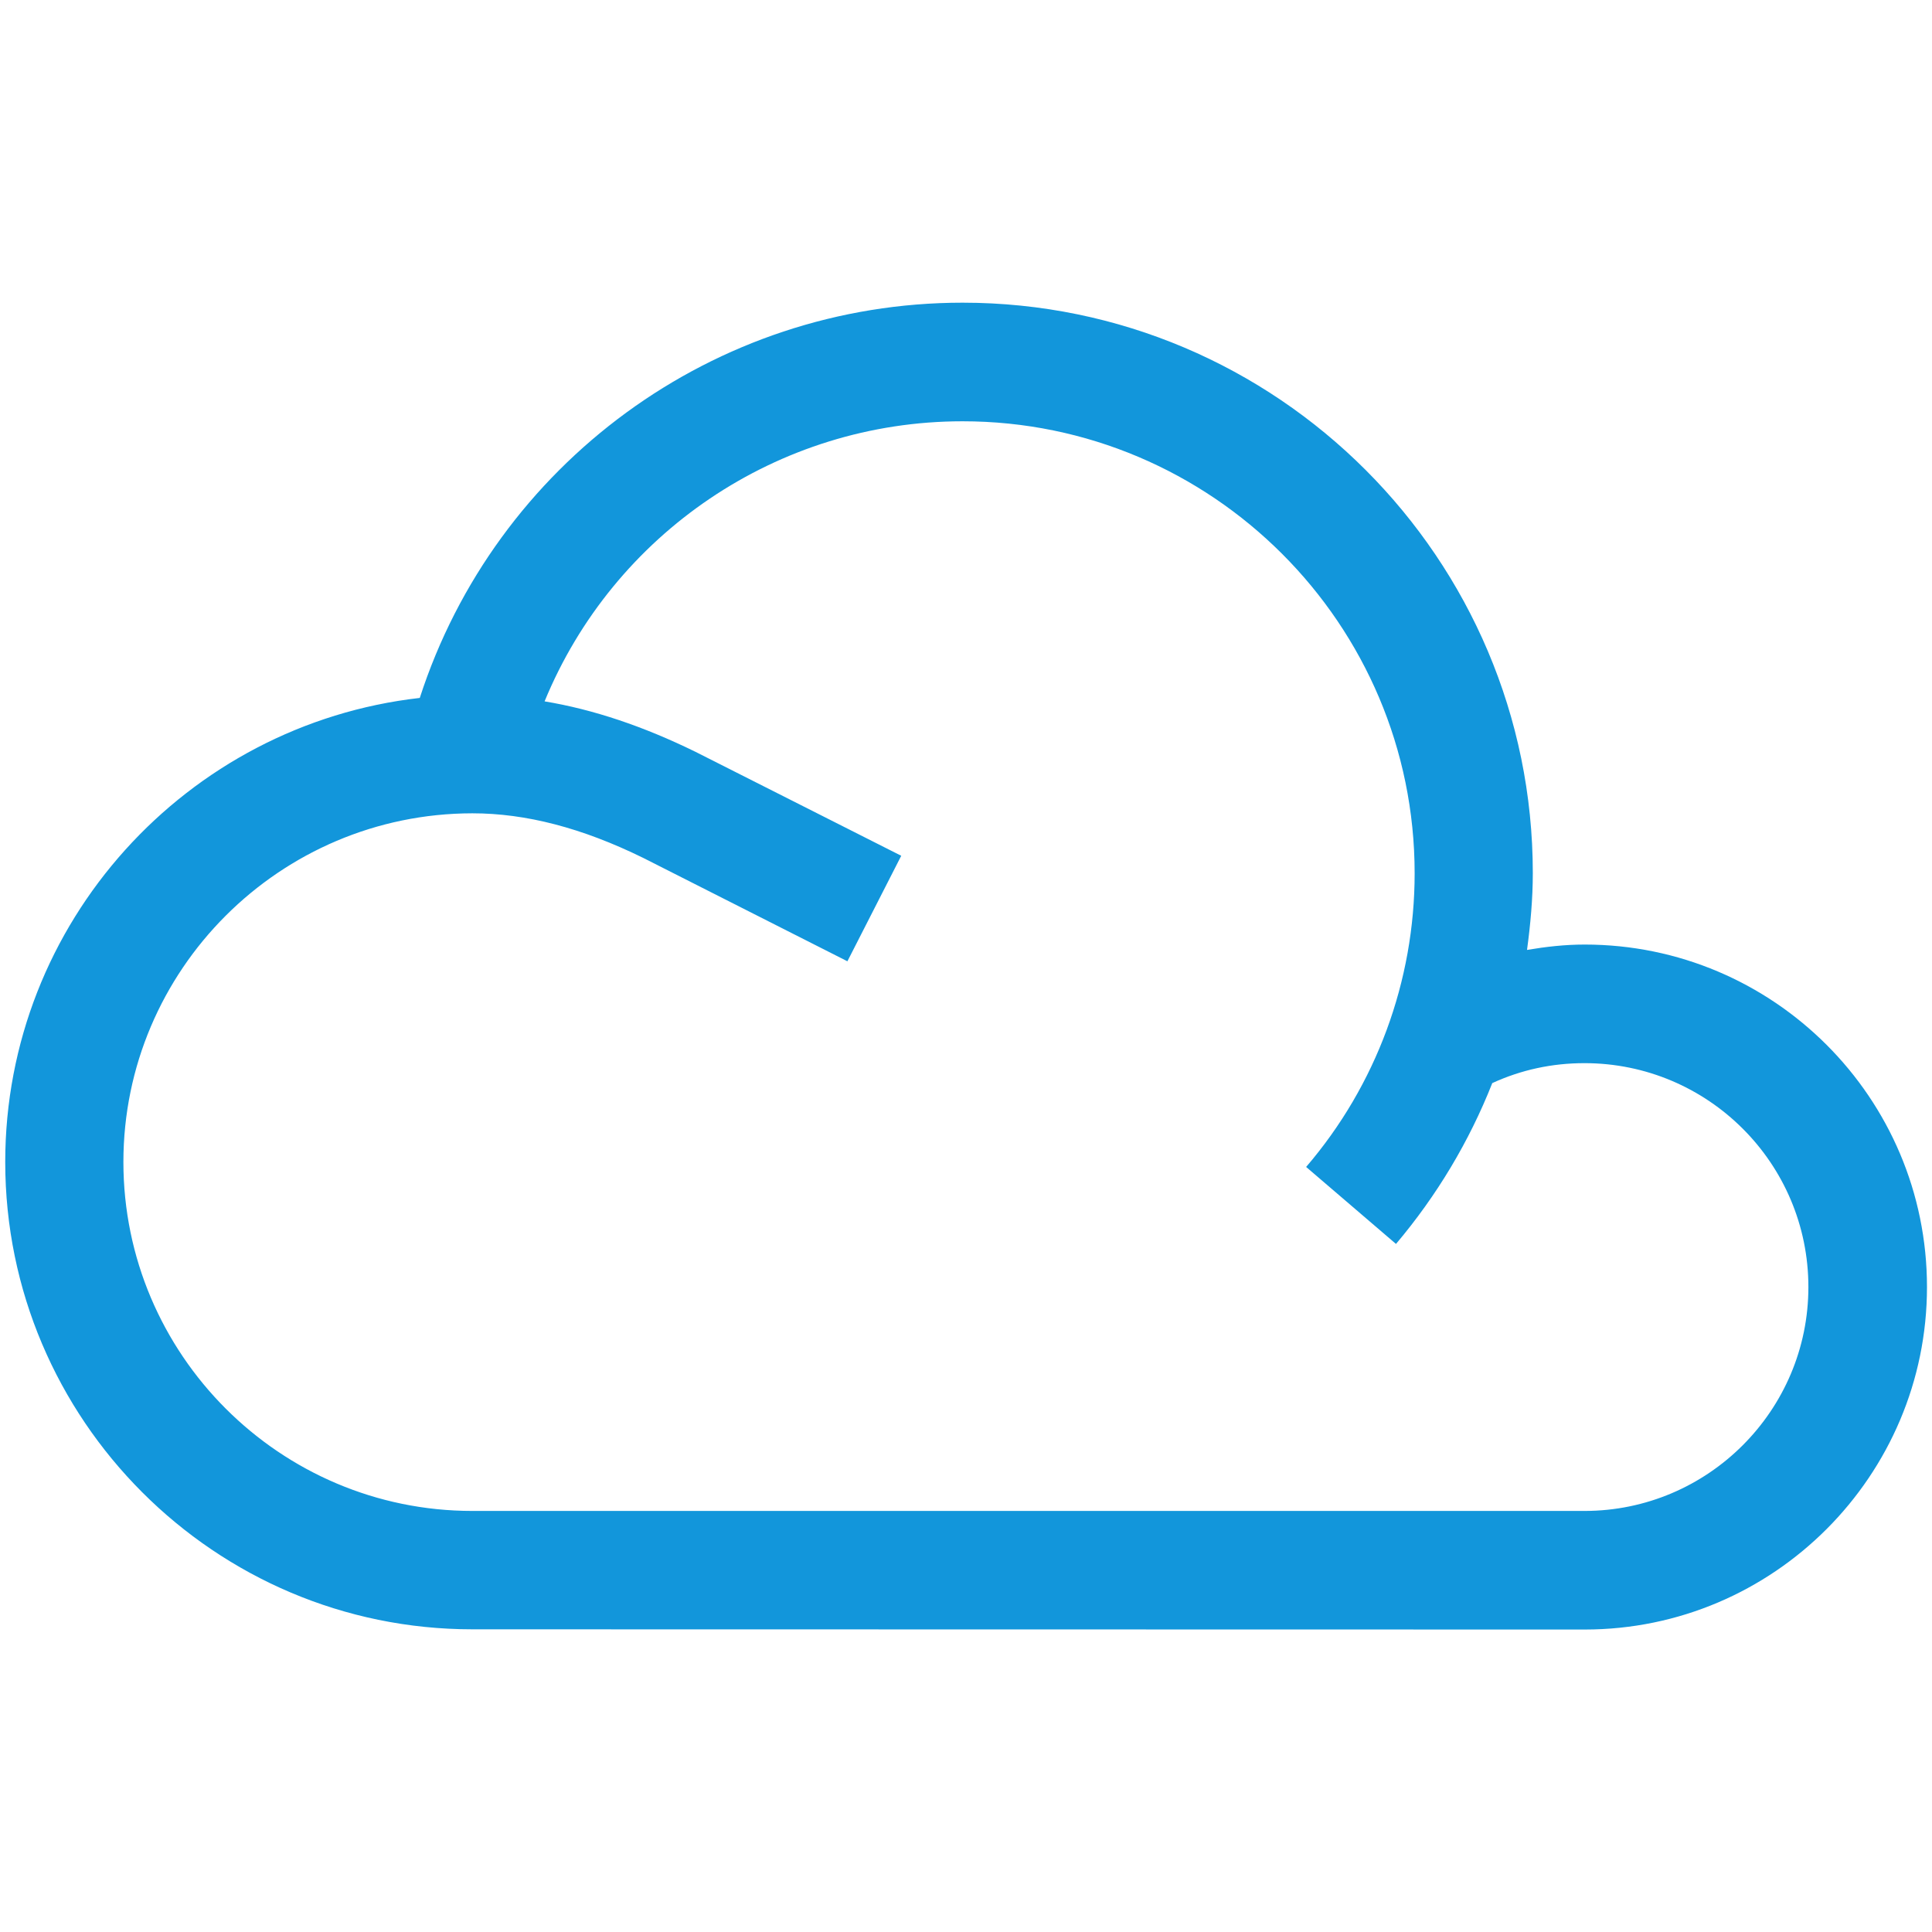
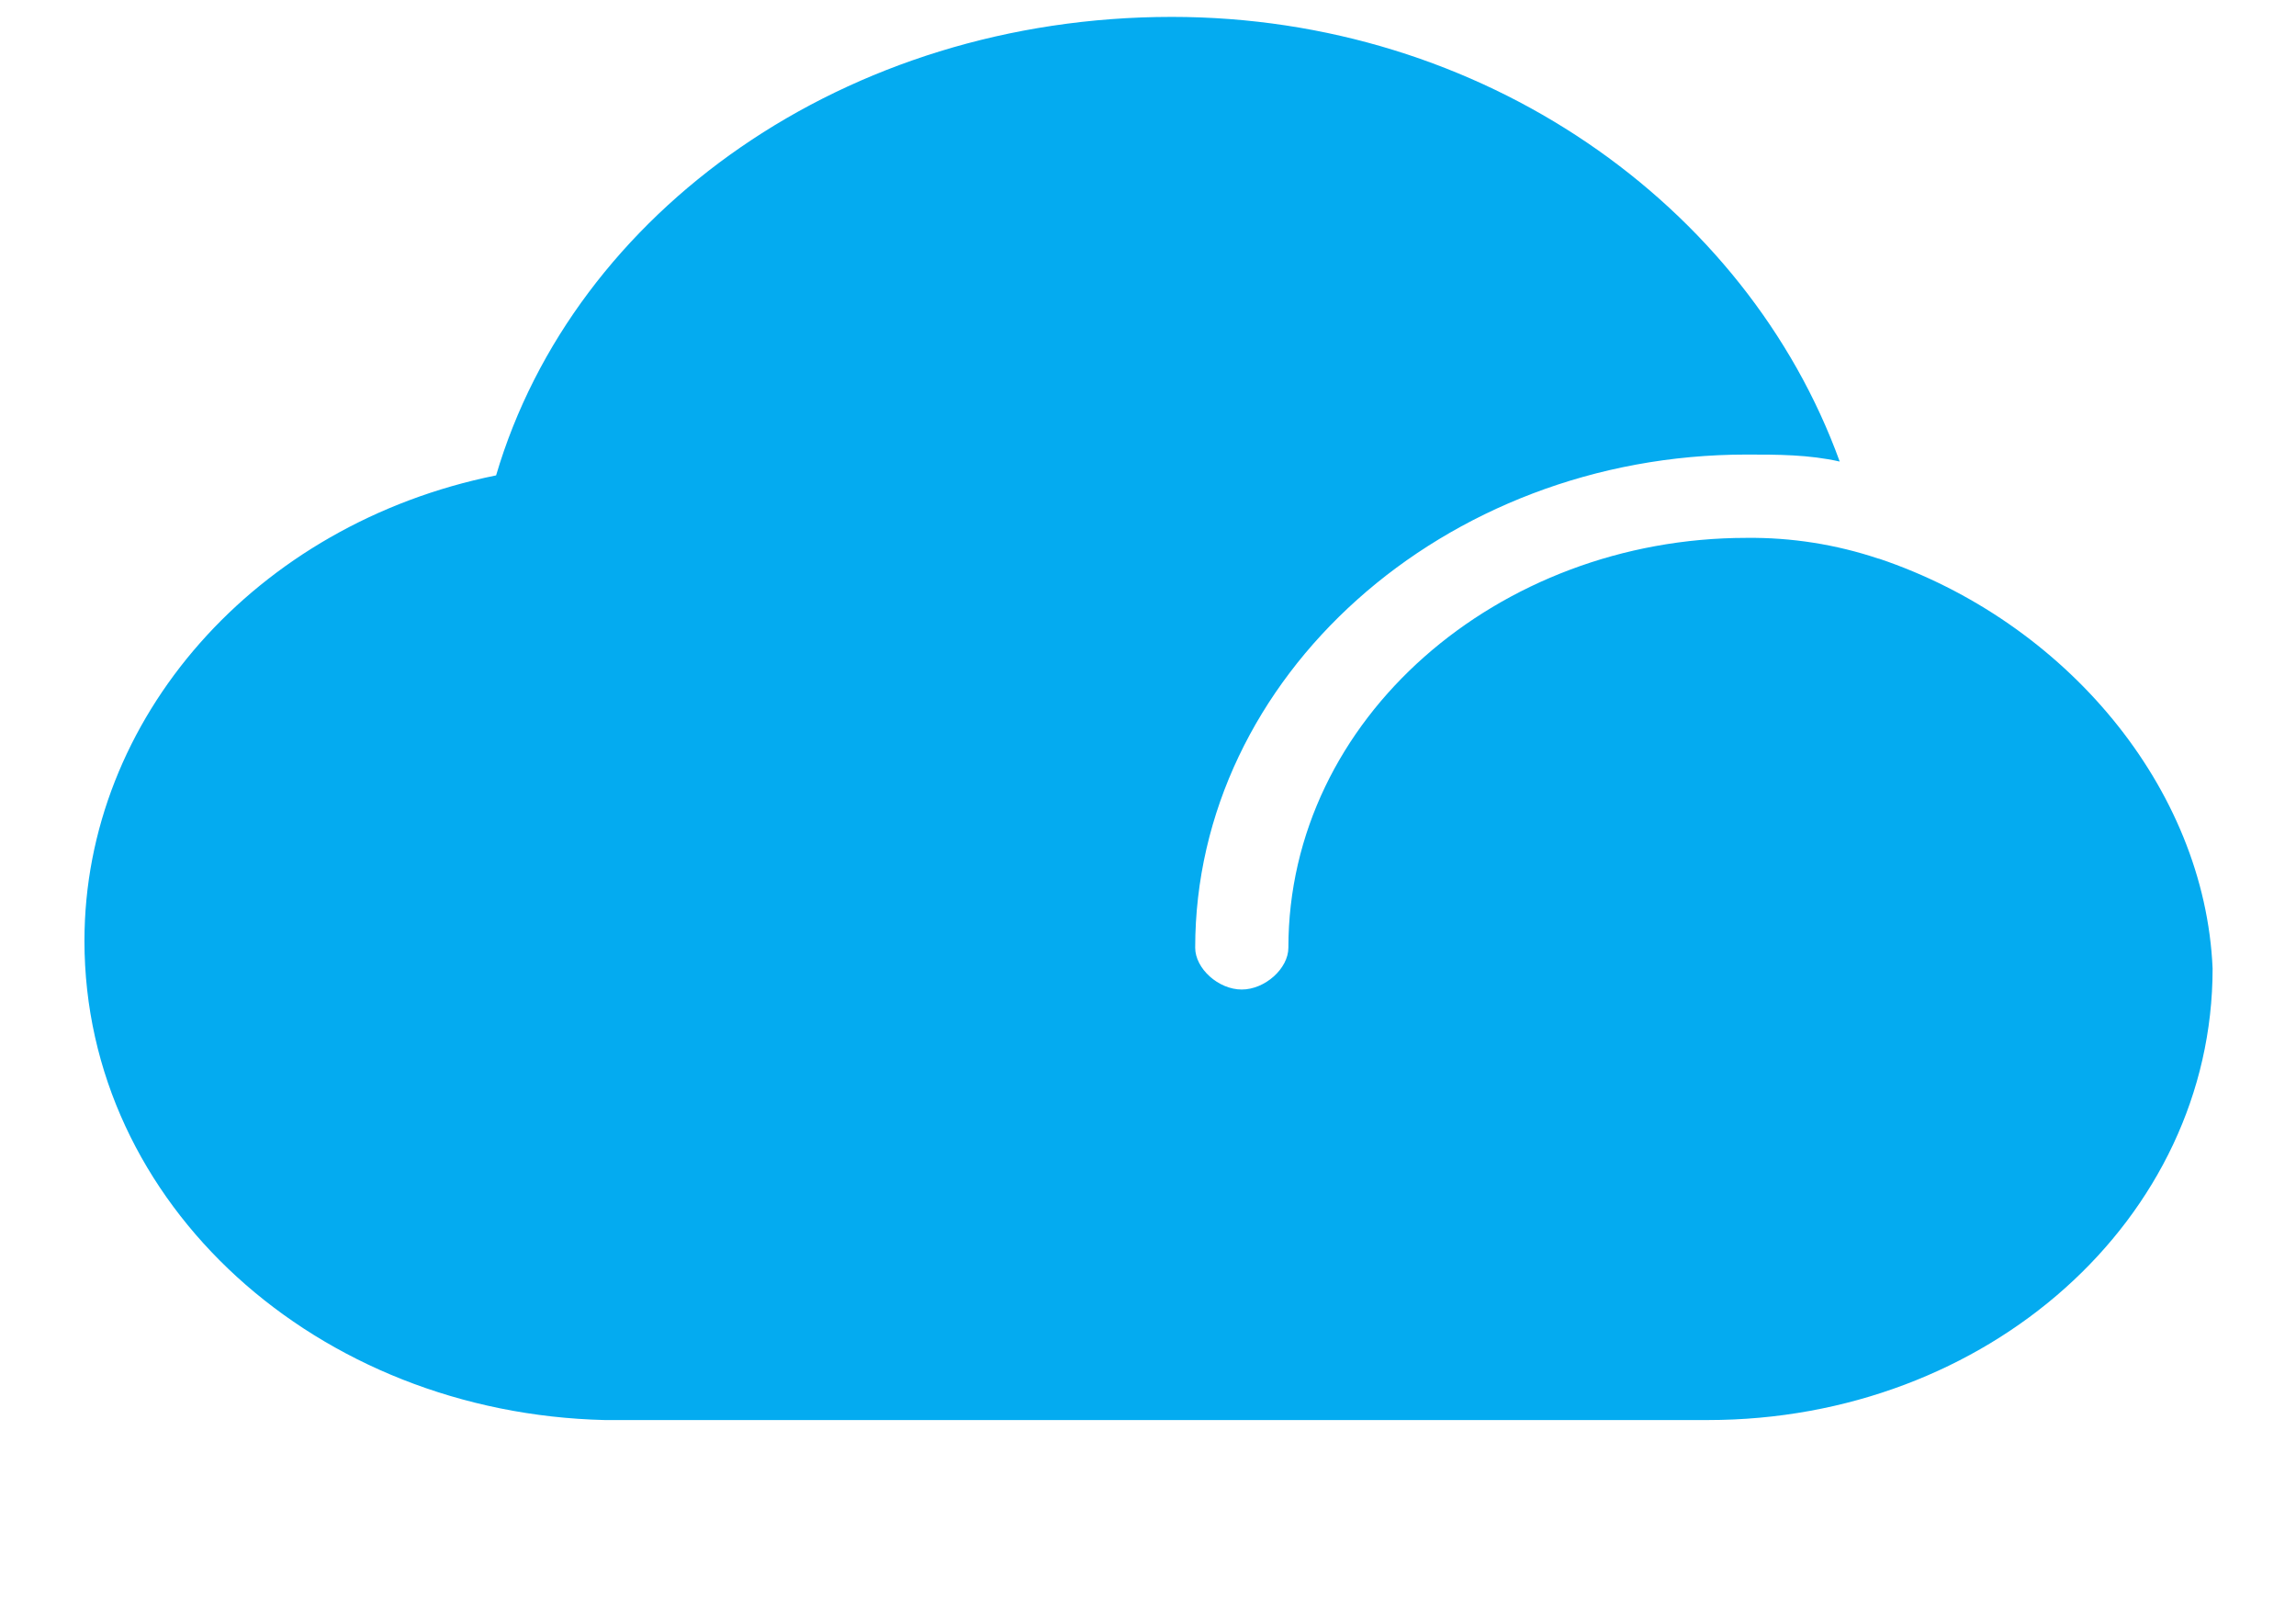
- <svg xmlns="http://www.w3.org/2000/svg" t="1623813399122" class="icon" viewBox="0 0 1024 1024" version="1.1" p-id="30639" width="200" height="200">
-   <defs>
-     <style type="text/css" />
-   </defs>
-   <path d="M250.34 863.571c-136.514 0-247.567-111.165-247.567-247.679 0-127.08 96.275-231.994 219.717-245.975 40.125-124.011 155.952-209.488 287.692-209.488 166.636 0 302.239 135.604 302.239 302.353 0 13.641-1.25 27.28-3.069 40.693 10.116-1.704 20.119-2.841 30.577-2.841 100.027 0 181.412 81.271 181.412 181.526 0 99.913-81.271 181.526-181.412 181.526l-589.59-0.114zM65.403 615.892c0 101.959 82.978 184.936 184.937 184.936h589.476c65.359 0 118.668-53.196 118.668-118.668 0-65.586-53.197-118.668-118.668-118.668-17.165 0-33.533 3.524-48.877 10.57-12.163 30.804-29.326 59.563-51.037 85.251l-47.626-40.806c37.169-43.307 57.515-98.55 57.515-155.61 0-132.194-107.528-239.609-239.608-239.609-98.095 0-185.05 59.675-221.537 148.448 25.915 4.32 52.287 13.187 79.907 26.712l109.12 55.129-28.53 55.924-108.211-54.787c-32.395-15.913-62.176-23.643-90.592-23.643-101.96 0.114-184.937 82.978-184.937 184.823z" p-id="30640" fill="#1296db" />
+ <svg xmlns="http://www.w3.org/2000/svg" t="1692844320101" class="icon" viewBox="0 0 1450 1024" version="1.1" p-id="46144" width="283.203" height="200">
+   <path d="M1186.421 352.811a253.44 253.44 0 0 0-83.424-13.152C946.133 339.659 813.653 453.707 813.653 598.475c0 13.152-14.784 26.4-29.472 26.4s-29.376-13.248-29.376-26.4c0-171.072 156.96-311.424 348.192-311.424 19.68 0 39.36 0 58.848 4.416C1102.997 129.131 936.245 10.667 740.021 10.667 534.005 10.667 362.453 133.547 313.301 300.203 161.237 330.923 53.333 453.803 53.333 594.155 53.333 760.811 200.501 892.427 381.941 896.747h696.576C1255.157 896.747 1397.333 769.643 1397.333 611.627c-4.896-114.144-93.12-219.36-210.912-258.912z" fill="#04ABF0" p-id="46145" />
</svg>
